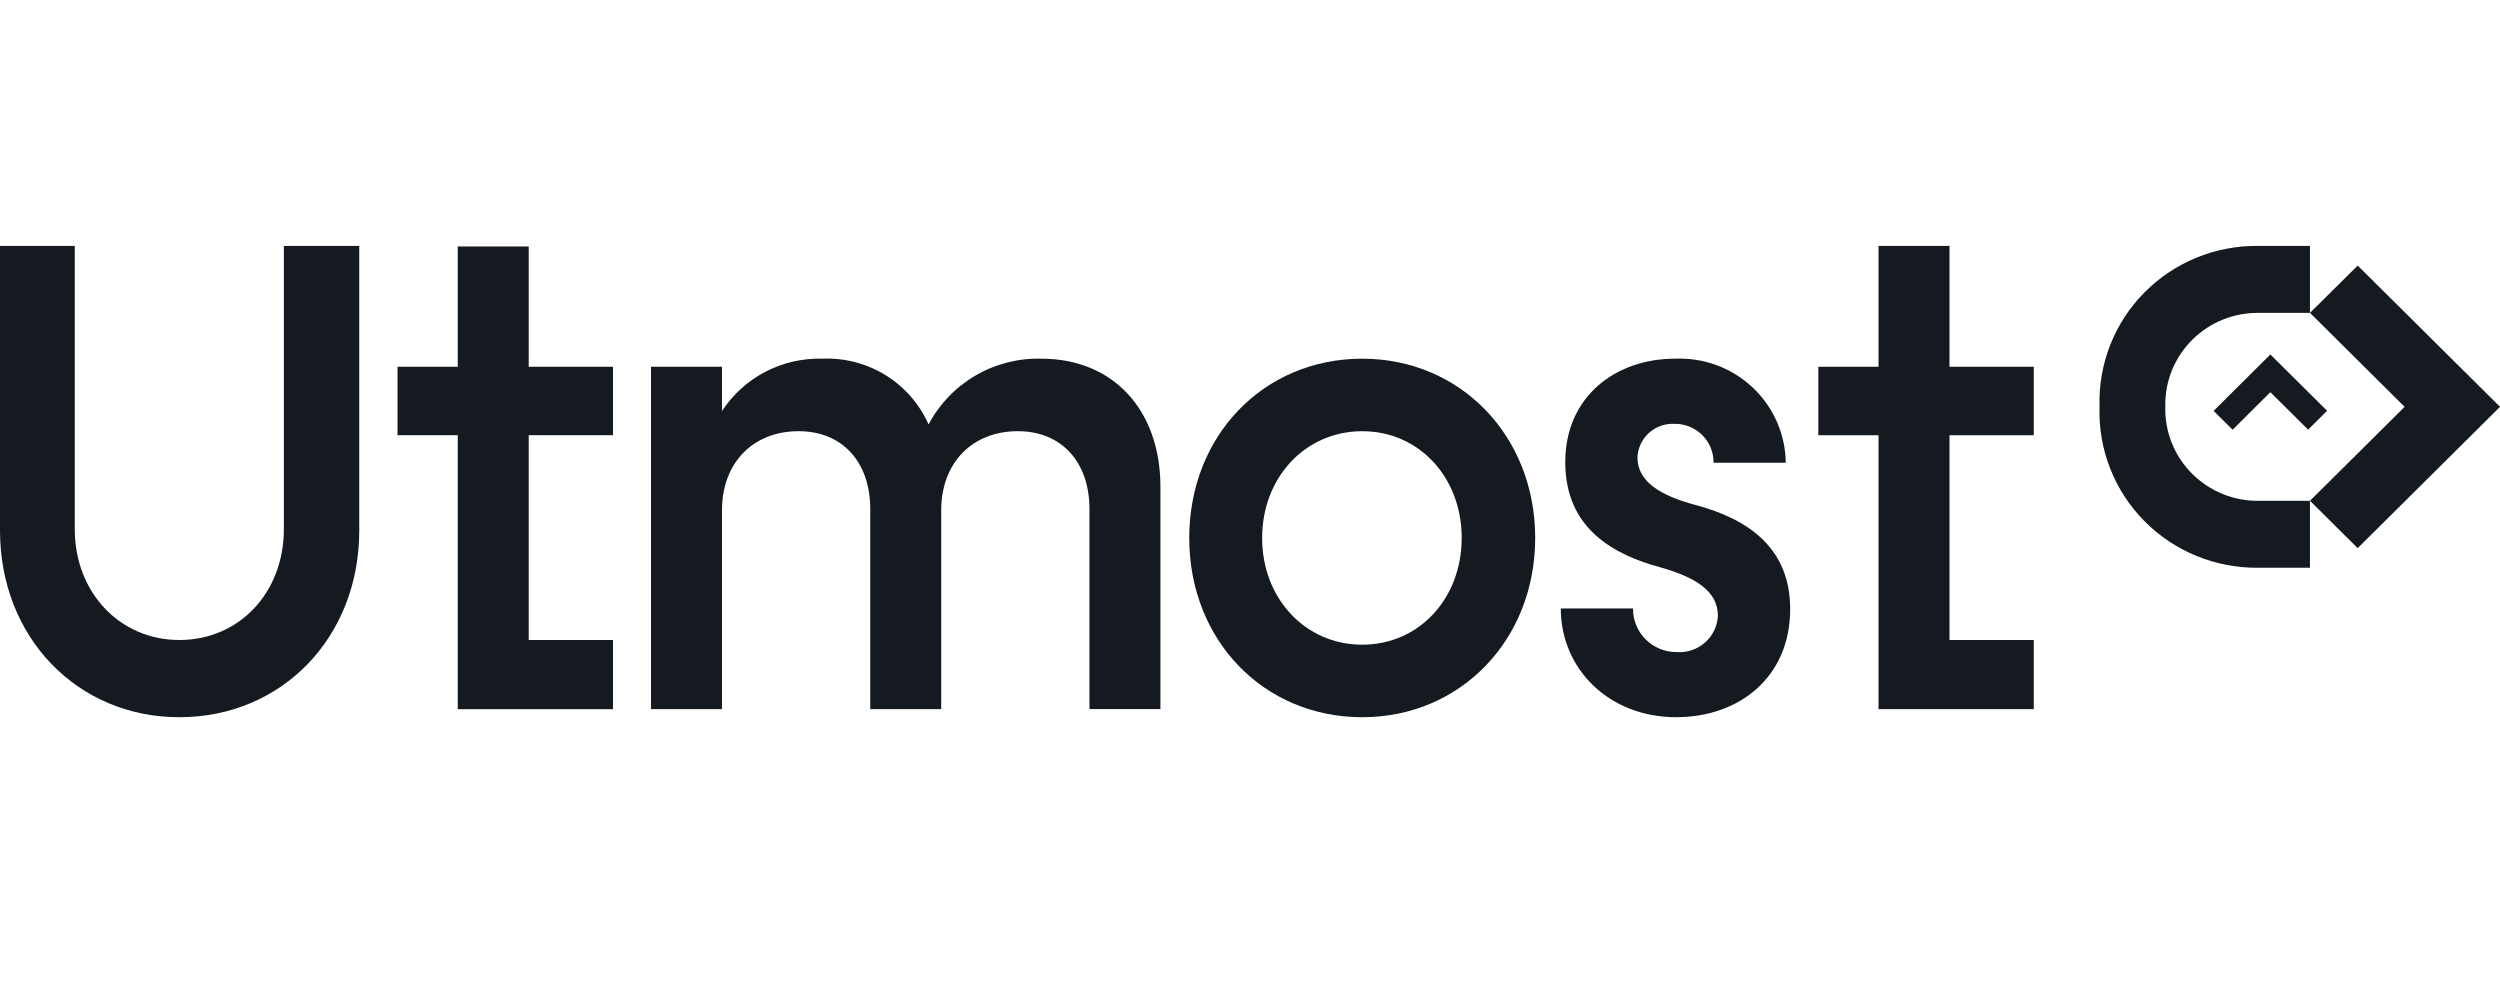
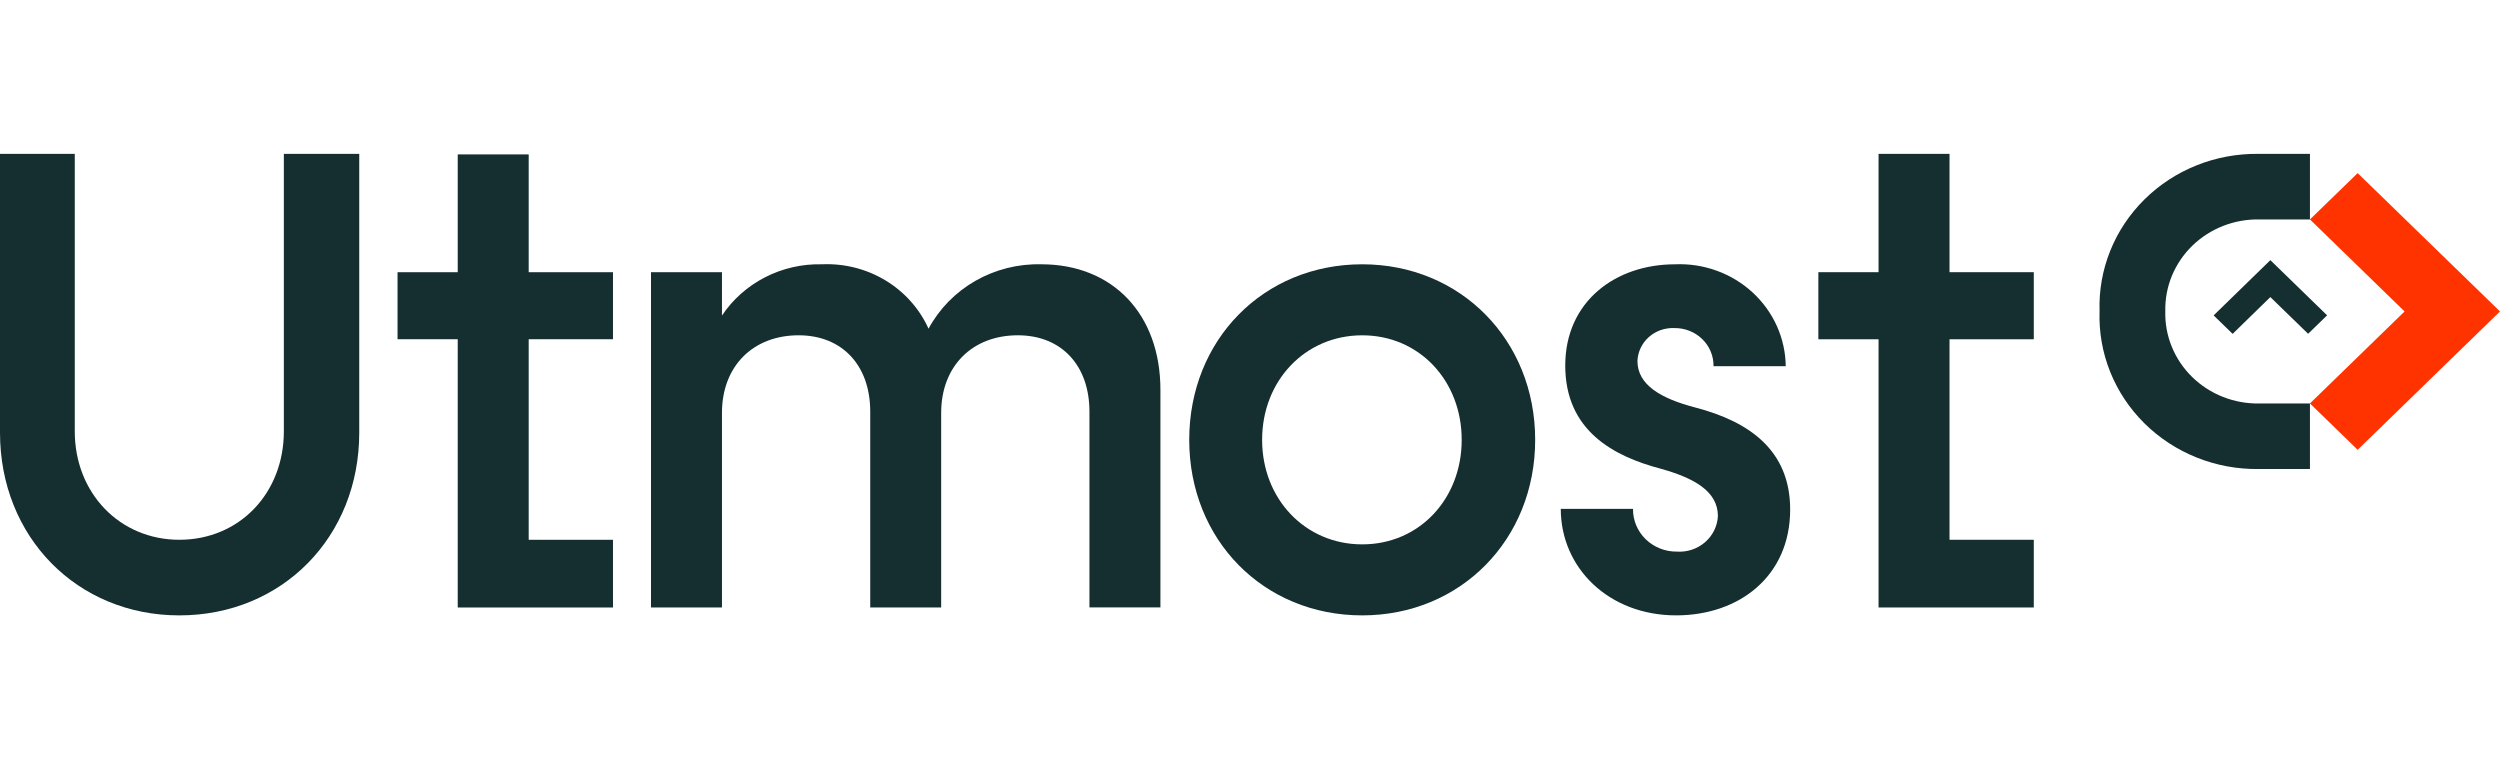
- <svg xmlns="http://www.w3.org/2000/svg" width="122" height="48" viewBox="0 0 122 48" fill="none">
-   <path d="M0 25.892V12.001H3.649V25.827C3.649 28.907 5.843 31.232 8.751 31.232C11.688 31.232 13.852 28.906 13.852 25.827V12.001H17.532V25.892C17.532 31.101 13.759 35 8.751 35C3.773 35 0 31.101 0 25.892Z" fill="#141A1F" />
-   <path d="M25.801 21.238V31.233H29.914V34.608H22.338V21.238H19.4V17.898H22.338V12.028H25.801V17.898H29.914V21.238H25.801Z" fill="#141A1F" />
-   <path d="M56.629 23.761V34.603H53.166V24.842C53.166 22.549 51.805 21.042 49.672 21.042C47.445 21.042 45.931 22.581 45.931 24.908V34.605H42.468V24.842C42.468 22.549 41.108 21.042 38.975 21.042C36.748 21.042 35.233 22.581 35.233 24.908V34.605H31.77V17.896H35.233V20.059C35.759 19.253 36.485 18.596 37.34 18.148C38.196 17.701 39.153 17.479 40.119 17.503C41.21 17.455 42.29 17.736 43.218 18.309C44.145 18.883 44.876 19.721 45.314 20.714C45.837 19.721 46.63 18.894 47.603 18.327C48.576 17.759 49.69 17.474 50.818 17.503C54.31 17.503 56.629 19.993 56.629 23.761Z" fill="#141A1F" />
-   <path d="M58.035 26.252C58.035 21.272 61.653 17.504 66.477 17.504C71.269 17.504 74.918 21.272 74.918 26.252C74.918 31.232 71.269 35 66.477 35C61.653 34.999 58.035 31.232 58.035 26.252ZM71.331 26.252C71.331 23.304 69.26 21.043 66.477 21.043C63.695 21.043 61.592 23.304 61.592 26.252C61.592 29.201 63.695 31.461 66.477 31.461C69.26 31.461 71.331 29.2 71.331 26.252Z" fill="#141A1F" />
-   <path d="M76.166 29.692H79.691C79.687 29.971 79.74 30.249 79.846 30.508C79.951 30.767 80.108 31.003 80.307 31.201C80.505 31.4 80.742 31.557 81.002 31.663C81.263 31.77 81.542 31.823 81.824 31.822C82.074 31.839 82.324 31.807 82.561 31.727C82.798 31.647 83.016 31.521 83.204 31.356C83.391 31.192 83.543 30.991 83.651 30.768C83.759 30.544 83.821 30.301 83.834 30.052C83.834 28.807 82.659 28.152 81.054 27.694C78.737 27.071 76.385 25.793 76.385 22.55C76.385 19.339 78.858 17.504 81.733 17.504C82.427 17.473 83.121 17.581 83.772 17.822C84.423 18.062 85.019 18.43 85.524 18.904C86.029 19.378 86.433 19.948 86.711 20.58C86.99 21.212 87.137 21.893 87.145 22.582H83.62C83.624 22.331 83.577 22.082 83.482 21.849C83.387 21.616 83.246 21.405 83.067 21.228C82.888 21.05 82.674 20.911 82.439 20.817C82.205 20.723 81.953 20.678 81.7 20.683C81.474 20.673 81.249 20.708 81.036 20.785C80.823 20.862 80.628 20.98 80.462 21.132C80.295 21.284 80.16 21.468 80.065 21.671C79.97 21.875 79.916 22.096 79.907 22.32C79.907 23.5 81.021 24.188 82.754 24.646C85.32 25.334 87.361 26.743 87.361 29.725C87.361 33.034 84.888 34.999 81.795 34.999C78.516 34.999 76.166 32.64 76.166 29.692Z" fill="#141A1F" />
-   <path d="M95.135 21.24V31.232H99.248V34.606H91.672V21.24H88.734V17.898H91.672V12.001H95.135V17.898H99.248V21.24H95.135Z" fill="#141A1F" />
-   <path d="M122.001 19.853L119.673 22.164L115.055 26.749L112.727 24.438L117.345 19.853L112.727 15.268L115.055 12.96L122.001 19.853Z" fill="#141A1F" />
-   <path d="M110.215 12.001H112.725V15.269H110.27C109.662 15.256 109.057 15.365 108.493 15.59C107.928 15.815 107.415 16.151 106.985 16.578C106.555 17.005 106.216 17.515 105.989 18.075C105.763 18.636 105.653 19.236 105.667 19.84C105.65 20.446 105.757 21.049 105.982 21.613C106.207 22.177 106.545 22.689 106.976 23.119C107.406 23.549 107.92 23.888 108.487 24.115C109.053 24.342 109.66 24.453 110.27 24.44H112.725V27.706H110.215C109.178 27.719 108.15 27.524 107.191 27.131C106.233 26.739 105.365 26.157 104.64 25.422C103.914 24.686 103.347 23.813 102.972 22.853C102.597 21.894 102.422 20.869 102.458 19.84C102.425 18.814 102.602 17.791 102.978 16.834C103.354 15.877 103.922 15.006 104.647 14.273C105.372 13.541 106.24 12.961 107.196 12.571C108.153 12.18 109.18 11.986 110.215 12.001Z" fill="#141A1F" />
-   <path d="M110.793 17.298L111.72 18.218L113.562 20.047L112.636 20.967L110.793 19.138L108.952 20.971L108.025 20.051L110.793 17.298Z" fill="#141A1F" />
+ <svg xmlns="http://www.w3.org/2000/svg" width="130" height="40" viewBox="0 0 130 40" fill="none">
+   <path d="M0 22.496V8.001H3.888V22.428C3.888 25.642 6.227 28.068 9.324 28.068C12.455 28.068 14.76 25.641 14.76 22.428V8.001H18.681V22.496C18.681 27.932 14.661 32 9.324 32C4.02 32 0 27.932 0 22.496Z" fill="#152E30" />
+   <path d="M27.492 17.64V28.069H31.875V31.59H23.802V17.64H20.672V14.155H23.802V8.029H27.492V14.155H31.875V17.64H27.492Z" fill="#152E30" />
+   <path d="M60.342 20.273V31.586H56.651V21.401C56.651 19.008 55.201 17.435 52.928 17.435C50.555 17.435 48.941 19.042 48.941 21.469V31.588H45.252V21.401C45.252 19.008 43.802 17.435 41.529 17.435C39.156 17.435 37.542 19.042 37.542 21.469V31.588H33.852V14.153H37.542V16.409C38.103 15.569 38.876 14.883 39.788 14.416C40.699 13.949 41.719 13.717 42.749 13.743C43.911 13.693 45.062 13.986 46.05 14.584C47.038 15.182 47.817 16.057 48.284 17.093C48.842 16.057 49.687 15.194 50.724 14.602C51.761 14.01 52.947 13.712 54.15 13.743C57.87 13.743 60.342 16.341 60.342 20.273Z" fill="#152E30" />
+   <path d="M61.84 22.872C61.84 17.675 65.695 13.743 70.835 13.743C75.942 13.743 79.829 17.675 79.829 22.872C79.829 28.069 75.942 32 70.835 32C65.695 31.999 61.84 28.068 61.84 22.872ZM76.008 22.872C76.008 19.795 73.801 17.436 70.836 17.436C67.87 17.436 65.63 19.795 65.63 22.872C65.63 25.948 67.87 28.307 70.836 28.307C73.801 28.307 76.008 25.948 76.008 22.872Z" fill="#152E30" />
+   <path d="M81.16 26.461H84.916C84.912 26.753 84.968 27.043 85.081 27.313C85.194 27.584 85.361 27.83 85.573 28.037C85.784 28.244 86.036 28.407 86.314 28.518C86.591 28.63 86.889 28.686 87.189 28.683C87.455 28.702 87.722 28.668 87.975 28.585C88.227 28.502 88.46 28.37 88.659 28.198C88.859 28.026 89.021 27.817 89.136 27.584C89.251 27.35 89.317 27.096 89.331 26.838C89.331 25.538 88.079 24.855 86.368 24.376C83.9 23.727 81.393 22.393 81.393 19.008C81.393 15.658 84.029 13.744 87.093 13.744C87.832 13.711 88.571 13.824 89.265 14.075C89.959 14.326 90.594 14.71 91.132 15.204C91.67 15.699 92.1 16.293 92.397 16.953C92.693 17.612 92.85 18.323 92.859 19.043H89.103C89.107 18.781 89.058 18.52 88.956 18.277C88.855 18.035 88.704 17.814 88.513 17.629C88.323 17.444 88.095 17.298 87.845 17.201C87.595 17.103 87.327 17.055 87.057 17.06C86.817 17.05 86.576 17.087 86.349 17.167C86.123 17.248 85.915 17.371 85.737 17.529C85.56 17.688 85.416 17.879 85.315 18.092C85.214 18.305 85.156 18.535 85.147 18.769C85.147 20 86.333 20.718 88.18 21.197C90.914 21.914 93.089 23.384 93.089 26.495C93.089 29.949 90.454 31.999 87.158 31.999C83.664 31.999 81.16 29.537 81.16 26.461Z" fill="#152E30" />
+   <path d="M101.375 17.642V28.068H105.757V31.589H97.685V17.642H94.555V14.154H97.685V8.001H101.375V14.154H105.757V17.642H101.375Z" fill="#152E30" />
+   <path d="M130 16.195L127.519 18.606L122.598 23.39L120.117 20.979L125.038 16.195L120.117 11.411L122.598 9.002L130 16.195Z" fill="#FF3300" />
+   <path d="M117.442 8.001H120.117V11.411H117.502C116.853 11.397 116.209 11.511 115.607 11.746C115.006 11.981 114.459 12.332 114.001 12.777C113.542 13.223 113.182 13.755 112.94 14.339C112.699 14.924 112.582 15.551 112.596 16.181C112.578 16.813 112.693 17.443 112.933 18.031C113.172 18.619 113.533 19.154 113.991 19.602C114.45 20.051 114.998 20.405 115.601 20.642C116.204 20.879 116.851 20.994 117.502 20.981H120.117V24.389H117.442C116.338 24.403 115.242 24.199 114.221 23.789C113.2 23.38 112.275 22.773 111.502 22.005C110.729 21.238 110.125 20.326 109.725 19.325C109.325 18.324 109.139 17.254 109.177 16.181C109.142 15.11 109.33 14.043 109.731 13.044C110.132 12.046 110.737 11.137 111.51 10.372C112.282 9.608 113.207 9.003 114.226 8.596C115.246 8.188 116.34 7.986 117.442 8.001Z" fill="#152E30" />
+   <path d="M118.058 13.528L119.046 14.488L121.009 16.397L120.022 17.357L118.058 15.448L116.097 17.361L115.109 16.401L118.058 13.528Z" fill="#152E30" />
</svg>
